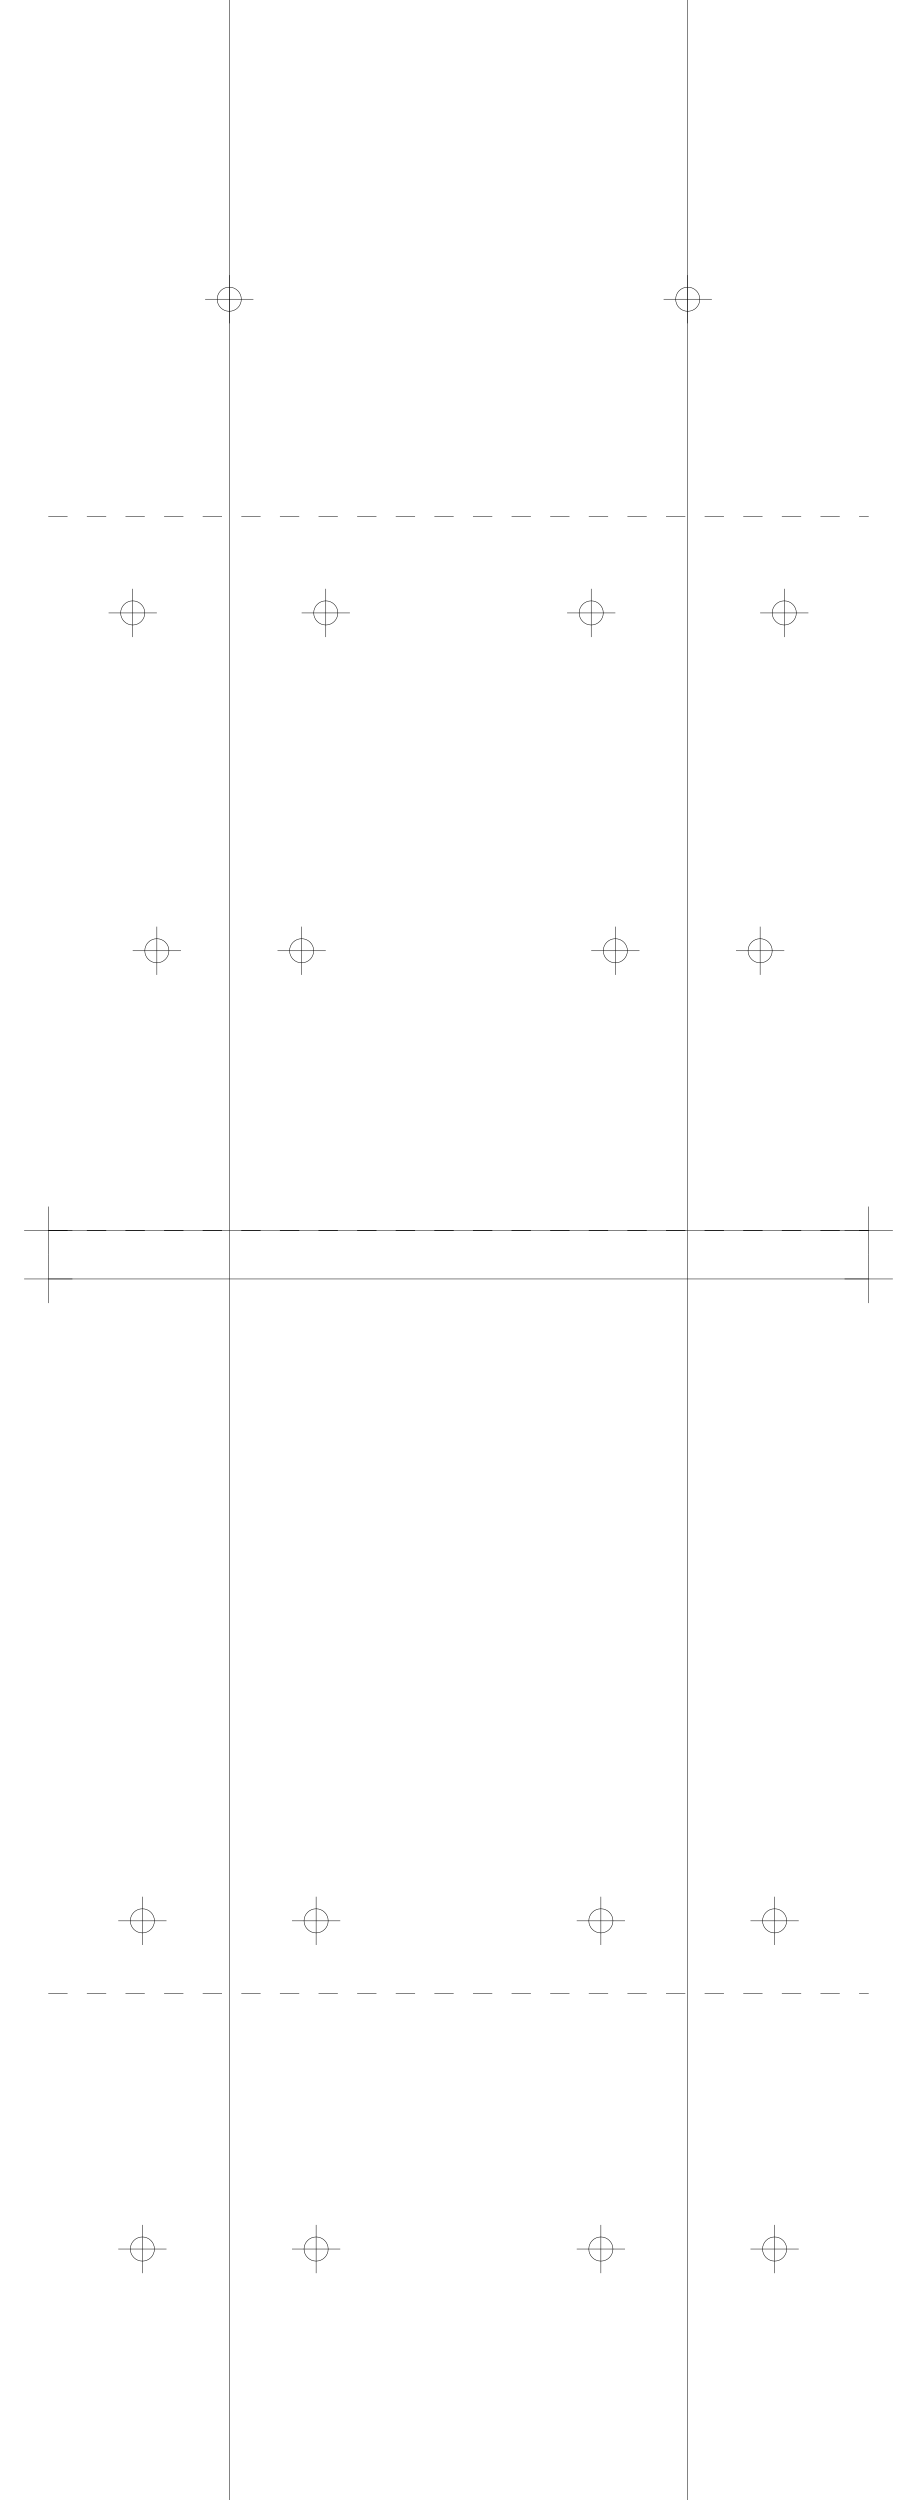
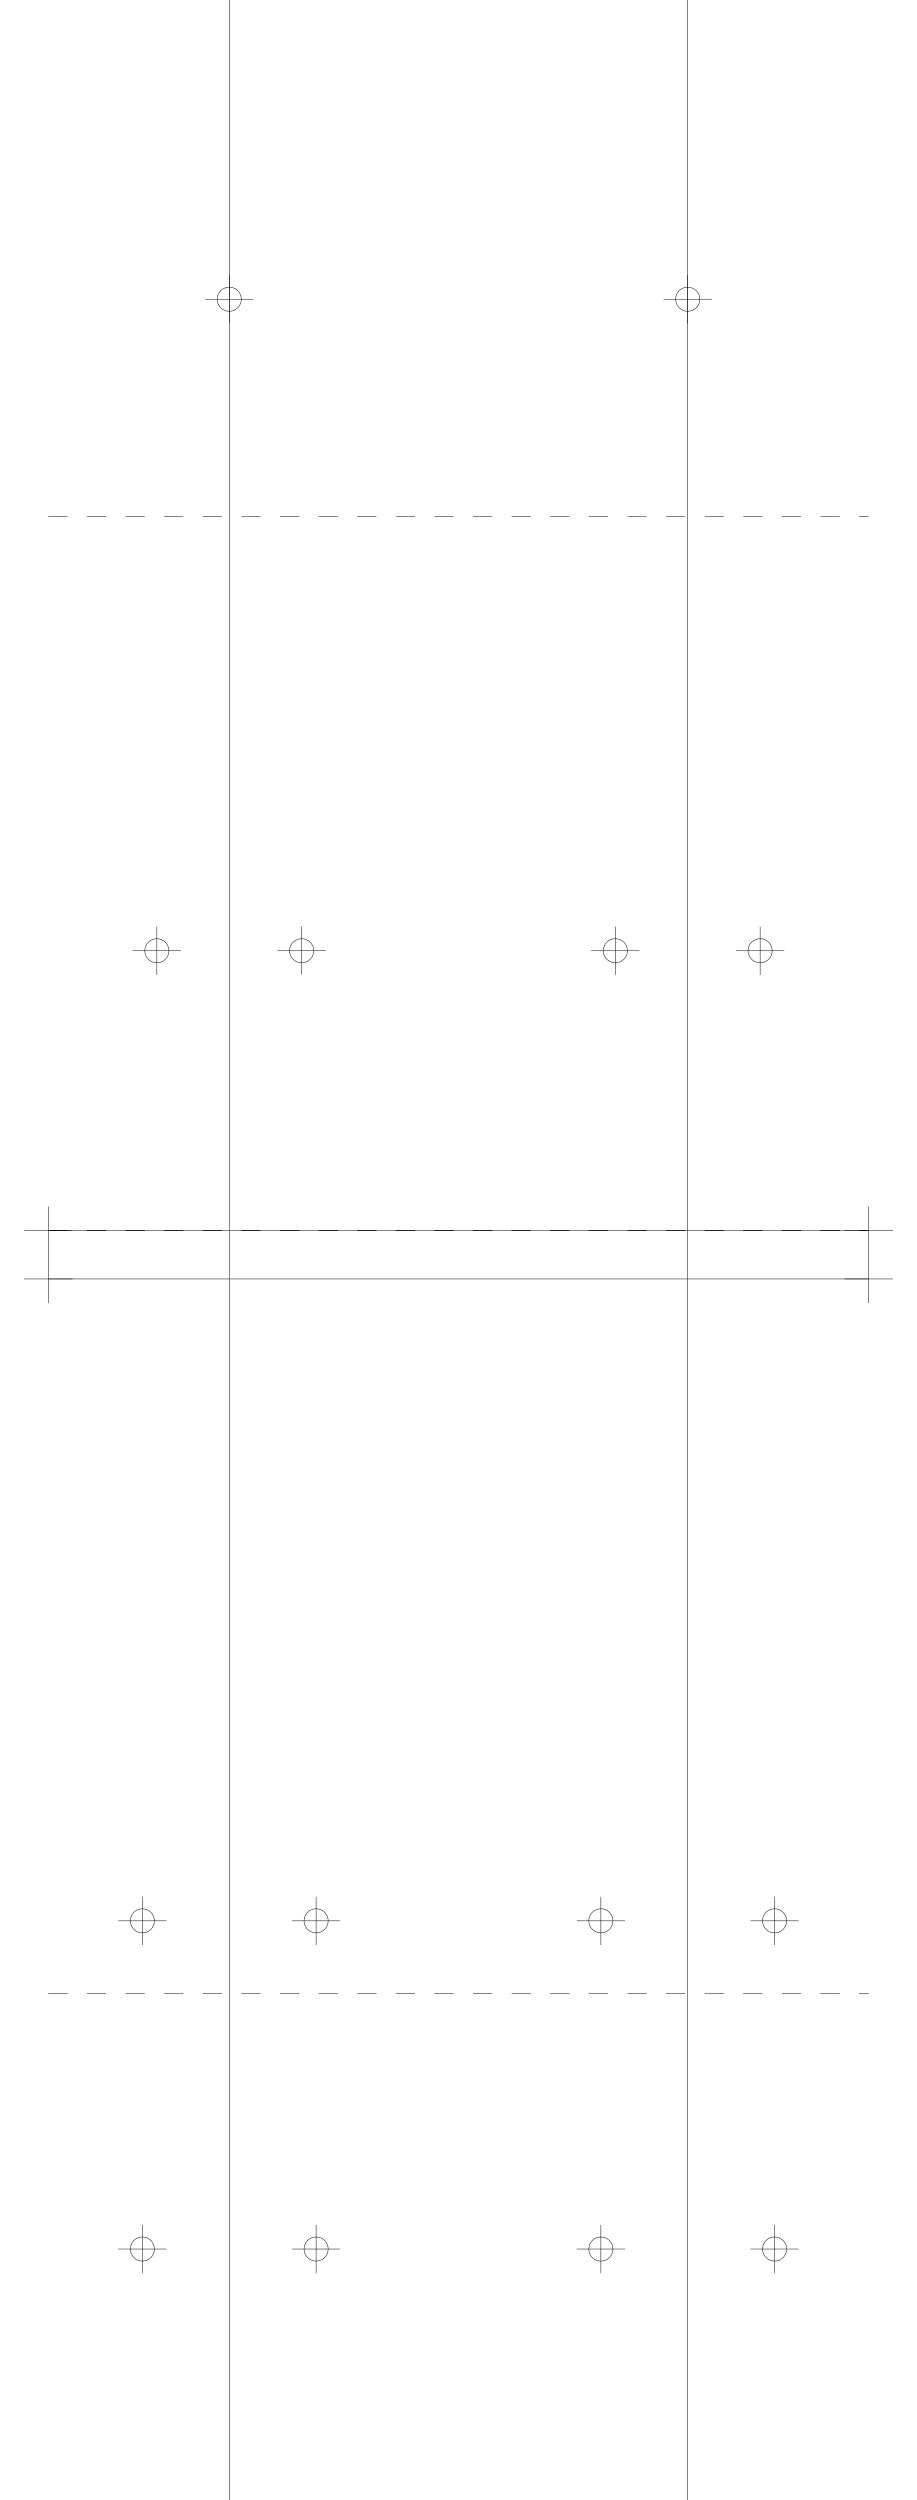
<svg xmlns="http://www.w3.org/2000/svg" version="1.2" width="190.0mm" height="518.0mm" viewBox="0 0 190.0 518.0">
  <line x1="47.5" y1="0.0" x2="47.5" y2="518.0" stroke="black" stroke-width="0.1" />
  <line x1="142.5" y1="0.0" x2="142.5" y2="518.0" stroke="black" stroke-width="0.1" />
  <line x1="10.0" y1="255.0" x2="180.0" y2="255.0" stroke="black" stroke-width="0.1" />
  <line x1="5.0" y1="255.0" x2="15.0" y2="255.0" stroke="black" stroke-width="0.1" />
  <line x1="10.0" y1="250.0" x2="10.0" y2="260.0" stroke="black" stroke-width="0.1" />
  <line x1="175.0" y1="255.0" x2="185.0" y2="255.0" stroke="black" stroke-width="0.1" />
  <line x1="180.0" y1="250.0" x2="180.0" y2="260.0" stroke="black" stroke-width="0.1" />
  <line x1="10.0" y1="265.0" x2="180.0" y2="265.0" stroke="black" stroke-width="0.1" />
  <line x1="5.0" y1="265.0" x2="15.0" y2="265.0" stroke="black" stroke-width="0.1" />
  <line x1="10.0" y1="260.0" x2="10.0" y2="270.0" stroke="black" stroke-width="0.1" />
  <line x1="175.0" y1="265.0" x2="185.0" y2="265.0" stroke="black" stroke-width="0.1" />
  <line x1="180.0" y1="260.0" x2="180.0" y2="270.0" stroke="black" stroke-width="0.1" />
  <line x1="10.0" y1="255.0" x2="180.0" y2="255.0" stroke="black" stroke-width="0.1" stroke-dasharray="4 4" />
  <line x1="10.0" y1="107.0" x2="180.0" y2="107.0" stroke="black" stroke-width="0.1" stroke-dasharray="4 4" />
  <circle cx="47.5" cy="62.0" r="2.5" fill="none" stroke="black" stroke-width="0.1" />
  <line x1="42.5" y1="62.0" x2="52.5" y2="62.0" stroke="black" stroke-width="0.1" />
  <line x1="47.5" y1="57.0" x2="47.5" y2="67.0" stroke="black" stroke-width="0.1" />
  <circle cx="142.5" cy="62.0" r="2.5" fill="none" stroke="black" stroke-width="0.1" />
  <line x1="137.5" y1="62.0" x2="147.5" y2="62.0" stroke="black" stroke-width="0.1" />
  <line x1="142.5" y1="57.0" x2="142.5" y2="67.0" stroke="black" stroke-width="0.1" />
-   <circle cx="67.5" cy="127.0" r="2.5" fill="none" stroke="black" stroke-width="0.1" />
-   <line x1="62.5" y1="127.0" x2="72.5" y2="127.0" stroke="black" stroke-width="0.1" />
-   <line x1="67.5" y1="122.0" x2="67.5" y2="132.0" stroke="black" stroke-width="0.1" />
-   <circle cx="162.5" cy="127.0" r="2.5" fill="none" stroke="black" stroke-width="0.1" />
-   <line x1="157.5" y1="127.0" x2="167.5" y2="127.0" stroke="black" stroke-width="0.1" />
-   <line x1="162.5" y1="122.0" x2="162.5" y2="132.0" stroke="black" stroke-width="0.1" />
-   <circle cx="27.5" cy="127.0" r="2.5" fill="none" stroke="black" stroke-width="0.1" />
-   <line x1="22.5" y1="127.0" x2="32.5" y2="127.0" stroke="black" stroke-width="0.1" />
-   <line x1="27.5" y1="122.0" x2="27.5" y2="132.0" stroke="black" stroke-width="0.1" />
-   <circle cx="122.5" cy="127.0" r="2.5" fill="none" stroke="black" stroke-width="0.1" />
-   <line x1="117.5" y1="127.0" x2="127.5" y2="127.0" stroke="black" stroke-width="0.1" />
-   <line x1="122.5" y1="122.0" x2="122.5" y2="132.0" stroke="black" stroke-width="0.1" />
  <circle cx="62.5" cy="197.0" r="2.5" fill="none" stroke="black" stroke-width="0.1" />
  <line x1="57.5" y1="197.0" x2="67.5" y2="197.0" stroke="black" stroke-width="0.1" />
  <line x1="62.5" y1="192.0" x2="62.5" y2="202.0" stroke="black" stroke-width="0.1" />
  <circle cx="157.5" cy="197.0" r="2.5" fill="none" stroke="black" stroke-width="0.1" />
  <line x1="152.5" y1="197.0" x2="162.5" y2="197.0" stroke="black" stroke-width="0.1" />
  <line x1="157.5" y1="192.0" x2="157.5" y2="202.0" stroke="black" stroke-width="0.1" />
  <circle cx="32.5" cy="197.0" r="2.5" fill="none" stroke="black" stroke-width="0.1" />
  <line x1="27.5" y1="197.0" x2="37.5" y2="197.0" stroke="black" stroke-width="0.1" />
  <line x1="32.5" y1="192.0" x2="32.5" y2="202.0" stroke="black" stroke-width="0.1" />
  <circle cx="127.5" cy="197.0" r="2.5" fill="none" stroke="black" stroke-width="0.1" />
  <line x1="122.5" y1="197.0" x2="132.5" y2="197.0" stroke="black" stroke-width="0.1" />
  <line x1="127.5" y1="192.0" x2="127.5" y2="202.0" stroke="black" stroke-width="0.1" />
  <line x1="10.0" y1="255.0" x2="180.0" y2="255.0" stroke="black" stroke-width="0.1" stroke-dasharray="4 4" />
  <line x1="10.0" y1="413.0" x2="180.0" y2="413.0" stroke="black" stroke-width="0.1" stroke-dasharray="4 4" />
  <circle cx="65.5" cy="398.0" r="2.5" fill="none" stroke="black" stroke-width="0.1" />
  <line x1="60.5" y1="398.0" x2="70.5" y2="398.0" stroke="black" stroke-width="0.1" />
  <line x1="65.5" y1="393.0" x2="65.5" y2="403.0" stroke="black" stroke-width="0.1" />
  <circle cx="160.5" cy="398.0" r="2.5" fill="none" stroke="black" stroke-width="0.1" />
  <line x1="155.5" y1="398.0" x2="165.5" y2="398.0" stroke="black" stroke-width="0.1" />
  <line x1="160.5" y1="393.0" x2="160.5" y2="403.0" stroke="black" stroke-width="0.1" />
  <circle cx="29.5" cy="398.0" r="2.5" fill="none" stroke="black" stroke-width="0.1" />
  <line x1="24.5" y1="398.0" x2="34.5" y2="398.0" stroke="black" stroke-width="0.1" />
  <line x1="29.5" y1="393.0" x2="29.5" y2="403.0" stroke="black" stroke-width="0.1" />
  <circle cx="124.5" cy="398.0" r="2.5" fill="none" stroke="black" stroke-width="0.1" />
  <line x1="119.5" y1="398.0" x2="129.5" y2="398.0" stroke="black" stroke-width="0.1" />
  <line x1="124.5" y1="393.0" x2="124.5" y2="403.0" stroke="black" stroke-width="0.1" />
  <circle cx="65.5" cy="466.0" r="2.5" fill="none" stroke="black" stroke-width="0.1" />
  <line x1="60.5" y1="466.0" x2="70.5" y2="466.0" stroke="black" stroke-width="0.1" />
  <line x1="65.5" y1="461.0" x2="65.5" y2="471.0" stroke="black" stroke-width="0.1" />
  <circle cx="160.5" cy="466.0" r="2.5" fill="none" stroke="black" stroke-width="0.1" />
  <line x1="155.5" y1="466.0" x2="165.5" y2="466.0" stroke="black" stroke-width="0.1" />
  <line x1="160.5" y1="461.0" x2="160.5" y2="471.0" stroke="black" stroke-width="0.1" />
  <circle cx="29.5" cy="466.0" r="2.5" fill="none" stroke="black" stroke-width="0.1" />
  <line x1="24.5" y1="466.0" x2="34.5" y2="466.0" stroke="black" stroke-width="0.1" />
  <line x1="29.5" y1="461.0" x2="29.5" y2="471.0" stroke="black" stroke-width="0.1" />
  <circle cx="124.5" cy="466.0" r="2.5" fill="none" stroke="black" stroke-width="0.1" />
  <line x1="119.5" y1="466.0" x2="129.5" y2="466.0" stroke="black" stroke-width="0.1" />
  <line x1="124.5" y1="461.0" x2="124.5" y2="471.0" stroke="black" stroke-width="0.1" />
</svg>
